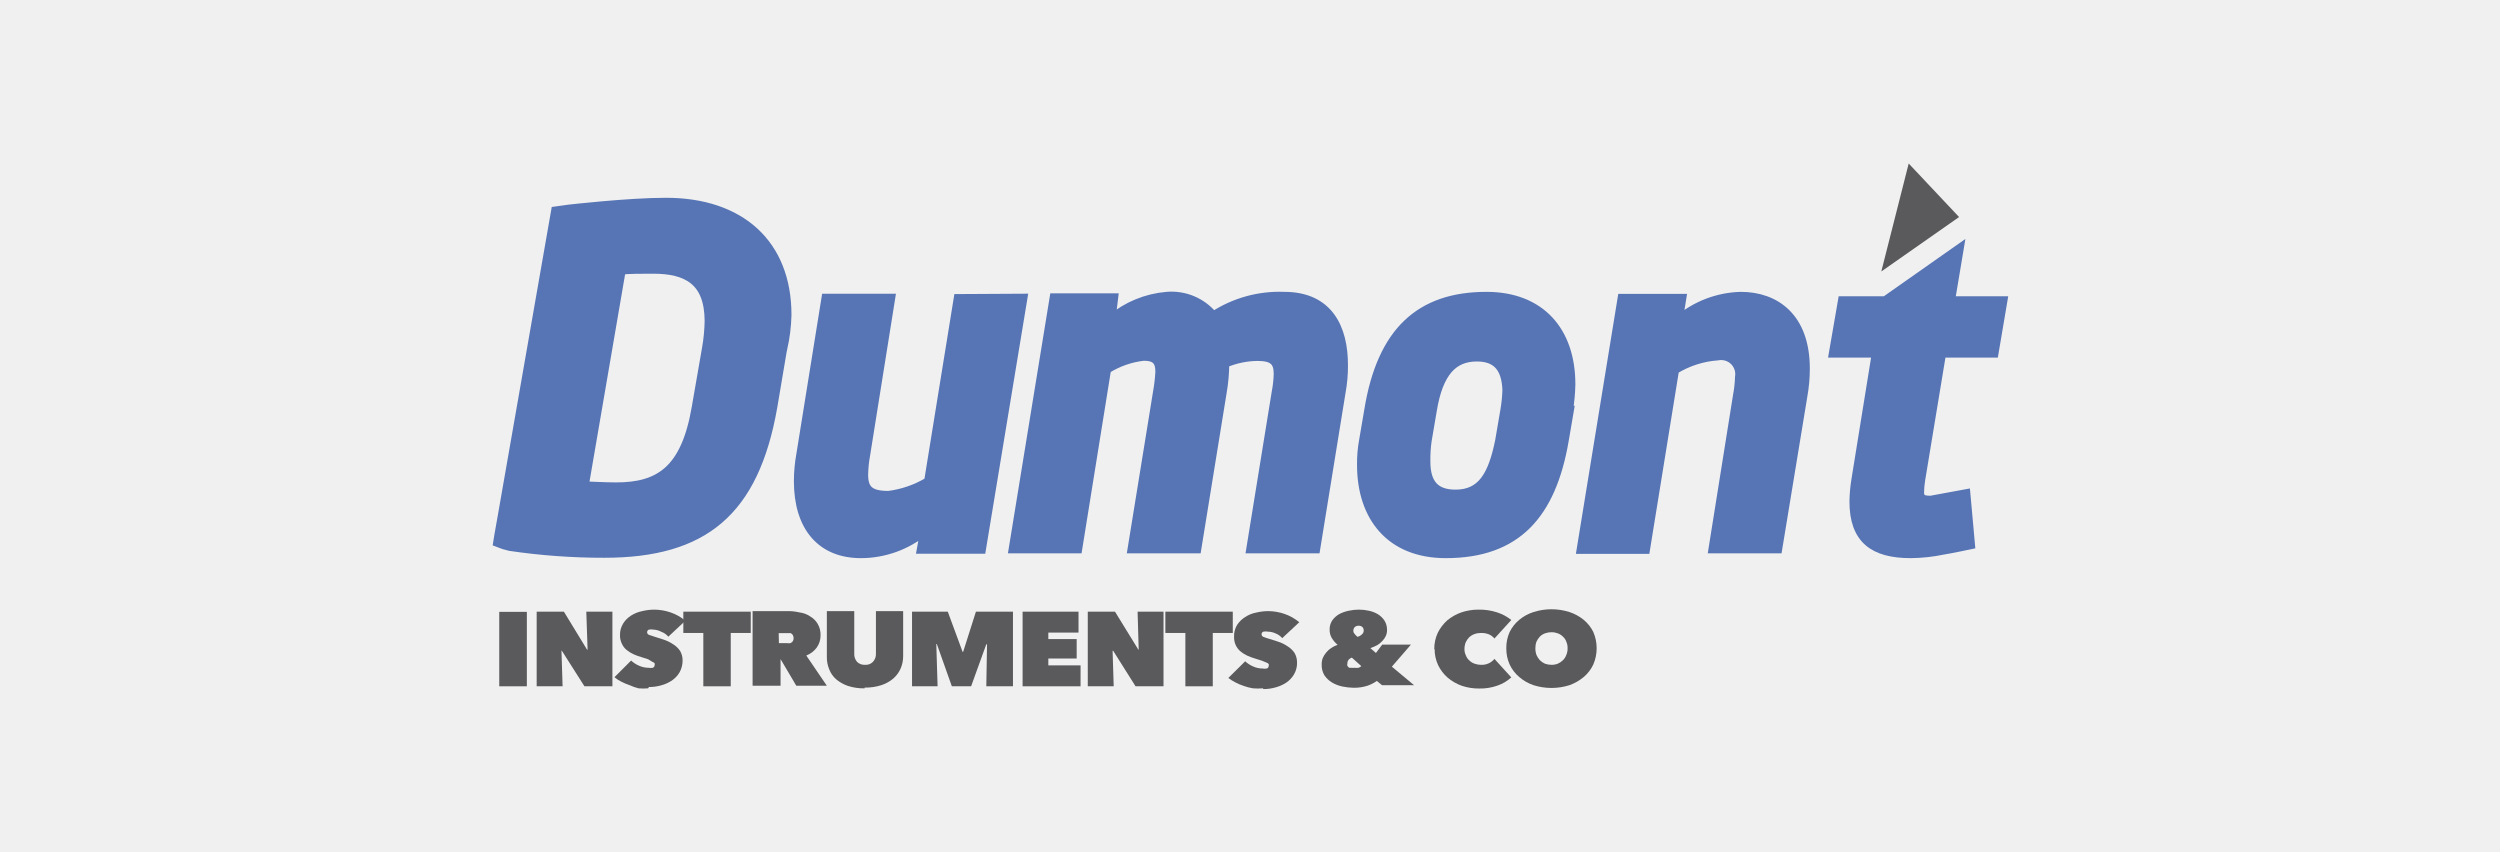
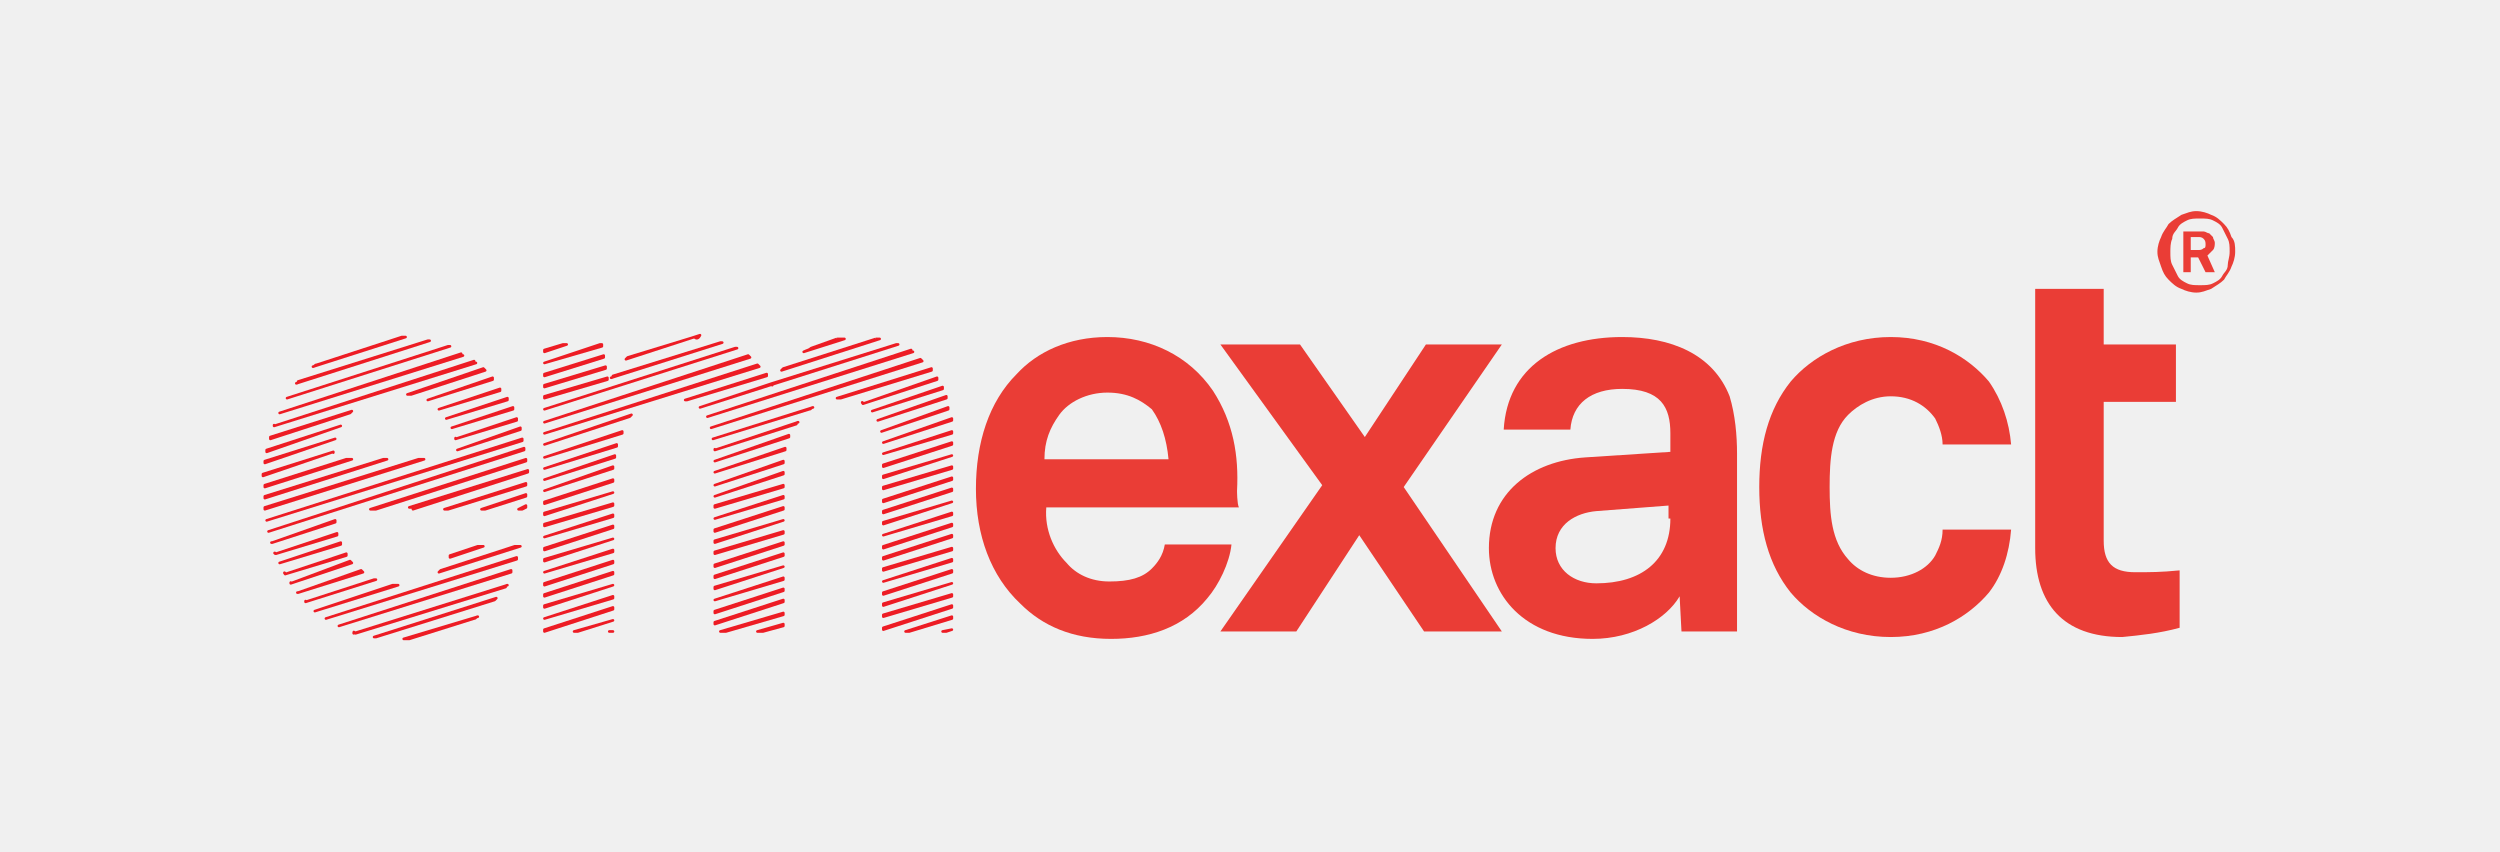
- <svg xmlns="http://www.w3.org/2000/svg" id="Capa_1" data-name="Capa 1" viewBox="0 0 135 46">
-   <defs>
-     <style>.cls-1{fill:#5775b5;}.cls-2{fill:none;stroke:#5775b5;stroke-width:0.48px;}.cls-3{fill:#5a595c;}</style>
-   </defs>
-   <path class="cls-1" d="M35.27,14.54c-.6,0-1.38,0-1.72.05l-2,11.65c.34,0,1.12.05,1.72.05,2.33,0,3.74-.9,4.32-4.27l.56-3.22a9.27,9.27,0,0,0,.14-1.47c0-2.17-1.19-2.79-3-2.79m7,4.26L41.73,22c-1,5.64-3.72,7.88-9.1,7.88a34.69,34.69,0,0,1-5.09-.37,4,4,0,0,1-.67-.21s.09-.57.25-1.44L30,11.39l.72-.1s3.22-.37,5.24-.37c4,0,6.54,2.22,6.54,6.09a9.41,9.41,0,0,1-.17,1.79" />
-   <path class="cls-2" d="M35.27,14.54c-.6,0-1.38,0-1.72.05l-2,11.65c.34,0,1.12.05,1.72.05,2.33,0,3.74-.9,4.32-4.27l.56-3.22a9.27,9.27,0,0,0,.14-1.47C38.28,15.16,37.09,14.54,35.27,14.54Zm7,4.26L41.73,22c-1,5.64-3.72,7.88-9.1,7.88a34.69,34.69,0,0,1-5.09-.37,4,4,0,0,1-.67-.21s.09-.57.25-1.44L30,11.39l.72-.1s3.22-.37,5.24-.37c4,0,6.54,2.22,6.54,6.09A9.41,9.41,0,0,1,42.28,18.8Z" />
-   <path class="cls-1" d="M55.24,16.1,53,29.66H49.75l.18-1a5.42,5.42,0,0,1-3.44,1.24c-2.15,0-3.38-1.45-3.38-3.92a8.17,8.17,0,0,1,.13-1.43L44.6,16.1h3.5l-1.35,8.45a6.68,6.68,0,0,0-.11,1.08c0,.8.32,1.12,1.34,1.12A5.54,5.54,0,0,0,50.14,26l1.6-9.88Z" />
-   <path class="cls-2" d="M55.24,16.1,53,29.66H49.75l.18-1a5.42,5.42,0,0,1-3.44,1.24c-2.15,0-3.38-1.45-3.38-3.92a8.17,8.17,0,0,1,.13-1.43L44.6,16.1h3.5l-1.35,8.45a6.68,6.68,0,0,0-.11,1.08c0,.8.32,1.12,1.34,1.12A5.54,5.54,0,0,0,50.14,26l1.6-9.88Z" />
-   <path class="cls-1" d="M72.42,21.19l-1.37,8.45H67.54l1.37-8.45a6,6,0,0,0,.11-1c0-.66-.26-.94-1.12-.94a4.66,4.66,0,0,0-1.76.37A9.39,9.39,0,0,1,66,21.19l-1.37,8.45s-3.5,0-3.5,0l1.37-8.45a9.07,9.07,0,0,0,.13-1.11c0-.54-.18-.84-.87-.84a4.75,4.75,0,0,0-2,.7l-1.56,9.7H54.71l2.21-13.56h3.22L60,17.24A5.38,5.38,0,0,1,63,16a2.92,2.92,0,0,1,2.52,1.06A6.52,6.52,0,0,1,69.35,16c2.4,0,3.2,1.72,3.2,3.71a7.79,7.79,0,0,1-.13,1.44" />
-   <path class="cls-2" d="M72.42,21.19l-1.37,8.45H67.54l1.37-8.45a6,6,0,0,0,.11-1c0-.66-.26-.94-1.12-.94a4.66,4.66,0,0,0-1.76.37A9.39,9.39,0,0,1,66,21.19l-1.37,8.45s-3.5,0-3.5,0l1.37-8.45a9.07,9.07,0,0,0,.13-1.11c0-.54-.18-.84-.87-.84a4.75,4.75,0,0,0-2,.7l-1.56,9.7H54.71l2.21-13.56h3.22L60,17.24A5.38,5.38,0,0,1,63,16a2.92,2.92,0,0,1,2.52,1.06A6.52,6.52,0,0,1,69.35,16c2.4,0,3.2,1.72,3.2,3.71A7.79,7.79,0,0,1,72.42,21.19Z" />
-   <path class="cls-1" d="M79.75,19.28c-1.26,0-2.06.8-2.4,2.87l-.28,1.64A7.14,7.14,0,0,0,77,24.92c0,1.22.52,1.76,1.6,1.76,1.41,0,2-1,2.38-2.89l.28-1.64a7.89,7.89,0,0,0,.11-1.08c0-1.22-.52-1.79-1.58-1.79m5,2.87-.28,1.64c-.69,4-2.57,6.11-6.4,6.11-3,0-4.55-2-4.55-4.79a6.72,6.72,0,0,1,.11-1.32l.28-1.64C74.6,17.9,76.68,16,80.27,16c2.92,0,4.56,1.88,4.56,4.75a9.52,9.52,0,0,1-.13,1.36" />
-   <path class="cls-2" d="M79.75,19.28c-1.26,0-2.06.8-2.4,2.87l-.28,1.64A7.14,7.14,0,0,0,77,24.92c0,1.22.52,1.76,1.6,1.76,1.41,0,2-1,2.38-2.89l.28-1.64a7.89,7.89,0,0,0,.11-1.08C81.33,19.85,80.81,19.28,79.75,19.28Zm5,2.87-.28,1.64c-.69,4-2.57,6.11-6.4,6.11-3,0-4.55-2-4.55-4.79a6.72,6.72,0,0,1,.11-1.32l.28-1.64C74.6,17.9,76.68,16,80.27,16c2.92,0,4.56,1.88,4.56,4.75A9.52,9.52,0,0,1,84.7,22.15Z" />
-   <path class="cls-1" d="M97.36,21.37,96,29.64h-3.5l1.32-8.27a6.25,6.25,0,0,0,.11-1,1,1,0,0,0-1.17-1.15,5.13,5.13,0,0,0-2.33.75l-1.57,9.7H85.38l2.21-13.56h3.23l-.19,1.18A5.43,5.43,0,0,1,94,16c1.87,0,3.49,1.13,3.49,3.9a8.17,8.17,0,0,1-.13,1.43" />
-   <path class="cls-2" d="M97.36,21.37,96,29.64h-3.5l1.32-8.27a6.25,6.25,0,0,0,.11-1,1,1,0,0,0-1.17-1.15,5.13,5.13,0,0,0-2.33.75l-1.57,9.7H85.38l2.21-13.56h3.23l-.19,1.18A5.43,5.43,0,0,1,94,16c1.87,0,3.49,1.13,3.49,3.9A8.17,8.17,0,0,1,97.36,21.37Z" />
-   <path class="cls-1" d="M107.68,19.07h-2.83l-1.13,6.84a4.83,4.83,0,0,0-.06.66c0,.35.15.44.6.44l1.9-.35.25,2.76s-1.19.25-1.48.29a9,9,0,0,1-1.75.19c-2,0-3.07-.77-3.07-2.82a8,8,0,0,1,.11-1.2l1.1-6.81H99l.49-2.83h2.31l4-2.81-.47,2.81h2.83Z" />
-   <path class="cls-2" d="M107.68,19.07h-2.83l-1.13,6.84a4.83,4.83,0,0,0-.06.66c0,.35.15.44.6.44l1.9-.35.25,2.76s-1.19.25-1.48.29a9,9,0,0,1-1.75.19c-2,0-3.07-.77-3.07-2.82a8,8,0,0,1,.11-1.2l1.1-6.81H99l.49-2.83h2.31l4-2.81-.47,2.81h2.83Z" />
-   <polygon class="cls-3" points="101.59 14.66 105.79 11.72 103.07 8.83 101.59 14.66" />
-   <rect class="cls-3" x="26.96" y="33.04" width="1.49" height="4.02" />
-   <polygon class="cls-3" points="28.98 33.03 30.45 33.03 31.7 35.08 31.73 35.08 31.66 33.03 33.07 33.03 33.07 37.06 31.56 37.06 30.34 35.14 30.32 35.14 30.38 37.06 28.98 37.06 28.98 33.03" />
-   <path class="cls-3" d="M35,37.17a3,3,0,0,1-.52,0A2.83,2.83,0,0,1,34,37a3,3,0,0,1-.45-.19,2,2,0,0,1-.37-.24l.9-.9a1.46,1.46,0,0,0,.41.27,1.24,1.24,0,0,0,.53.12.59.59,0,0,0,.23,0,.15.15,0,0,0,.1-.15.12.12,0,0,0,0-.09.23.23,0,0,0-.12-.08L35,35.6l-.38-.12a3.16,3.16,0,0,1-.43-.16,1.69,1.69,0,0,1-.36-.23.9.9,0,0,1-.25-.33,1,1,0,0,1-.1-.46,1.14,1.14,0,0,1,.17-.63,1.36,1.36,0,0,1,.43-.43,1.76,1.76,0,0,1,.6-.24,2.89,2.89,0,0,1,.65-.08,2.76,2.76,0,0,1,.88.15,2.51,2.51,0,0,1,.8.45l-.92.86a.89.89,0,0,0-.37-.26A1,1,0,0,0,35.3,34a.65.65,0,0,0-.26,0,.15.15,0,0,0,0,.28l.33.11.5.16a2.16,2.16,0,0,1,.48.24,1.24,1.24,0,0,1,.37.35,1,1,0,0,1,.14.52,1.29,1.29,0,0,1-.16.64,1.39,1.39,0,0,1-.42.45,2,2,0,0,1-.58.26,2.39,2.39,0,0,1-.66.09" />
-   <polygon class="cls-3" points="39.46 37.06 37.98 37.06 37.98 34.18 36.9 34.18 36.9 33.03 40.54 33.03 40.54 34.18 39.46 34.18 39.46 37.06" />
-   <path class="cls-3" d="M42.06,34.73h.45a.48.48,0,0,0,.17,0,.31.31,0,0,0,.13-.1.34.34,0,0,0,0-.34.35.35,0,0,0-.11-.1l-.15,0h-.5ZM40.64,33h1.89a2.73,2.73,0,0,1,.64.07,1.3,1.3,0,0,1,.57.21,1.12,1.12,0,0,1,.41.4,1.14,1.14,0,0,1,.16.63,1.11,1.11,0,0,1-.2.65,1.29,1.29,0,0,1-.57.44l1.11,1.63H43l-.85-1.44h0v1.44H40.64Z" />
-   <path class="cls-3" d="M46.69,37.17a2.71,2.71,0,0,1-.9-.13,2,2,0,0,1-.64-.36,1.38,1.38,0,0,1-.37-.53,1.67,1.67,0,0,1-.13-.67V33h1.48v2.29a.64.64,0,0,0,.15.45.56.56,0,0,0,.43.16.54.54,0,0,0,.43-.16.61.61,0,0,0,.16-.45V33h1.47v2.44a1.67,1.67,0,0,1-.14.67,1.55,1.55,0,0,1-.39.53,1.93,1.93,0,0,1-.65.36,2.75,2.75,0,0,1-.9.13" />
-   <polygon class="cls-3" points="50.56 34.78 50.63 37.06 49.25 37.06 49.25 33.03 51.18 33.03 51.98 35.2 52.01 35.2 52.7 33.03 54.7 33.03 54.7 37.06 53.26 37.06 53.3 34.8 53.26 34.79 52.44 37.06 51.4 37.06 50.59 34.78 50.56 34.78" />
-   <polygon class="cls-3" points="55.22 33.03 58.24 33.03 58.24 34.16 56.61 34.16 56.61 34.51 58.14 34.51 58.14 35.56 56.61 35.56 56.61 35.93 58.35 35.93 58.35 37.06 55.22 37.06 55.22 33.03" />
-   <polygon class="cls-3" points="58.74 33.03 60.21 33.03 61.47 35.08 61.49 35.08 61.43 33.03 62.83 33.03 62.83 37.06 61.32 37.06 60.11 35.14 60.08 35.14 60.14 37.06 58.74 37.06 58.74 33.03" />
-   <polygon class="cls-3" points="65.49 37.06 64.01 37.06 64.01 34.18 62.93 34.18 62.93 33.03 66.57 33.03 66.57 34.18 65.49 34.18 65.49 37.06" />
-   <path class="cls-3" d="M68.19,37.17a3.08,3.08,0,0,1-.53,0,2.83,2.83,0,0,1-.5-.13,3,3,0,0,1-.45-.19,2.45,2.45,0,0,1-.38-.24l.91-.9a1.46,1.46,0,0,0,.41.27,1.24,1.24,0,0,0,.53.12.59.59,0,0,0,.23,0,.15.15,0,0,0,.1-.15.12.12,0,0,0,0-.09.23.23,0,0,0-.12-.08l-.24-.1-.38-.12a3.16,3.16,0,0,1-.43-.16,1.69,1.69,0,0,1-.36-.23,1,1,0,0,1-.25-.33,1,1,0,0,1-.09-.46,1.14,1.14,0,0,1,.16-.63,1.39,1.39,0,0,1,.44-.43,1.63,1.63,0,0,1,.59-.24,2.89,2.89,0,0,1,.65-.08,2.76,2.76,0,0,1,.88.15,2.51,2.51,0,0,1,.8.45l-.92.86a.89.89,0,0,0-.37-.26,1,1,0,0,0-.39-.09.65.65,0,0,0-.26,0,.15.15,0,0,0,0,.28,2.48,2.48,0,0,0,.33.11l.5.16a2,2,0,0,1,.48.24,1.24,1.24,0,0,1,.37.35,1,1,0,0,1,.14.52,1.19,1.19,0,0,1-.16.64,1.39,1.39,0,0,1-.42.45,2,2,0,0,1-.58.26,2.37,2.37,0,0,1-.65.09" />
-   <path class="cls-3" d="M73.37,33.79a.29.29,0,0,0-.22.08.29.29,0,0,0-.07.18.24.24,0,0,0,.07.18.61.61,0,0,0,.16.16.57.57,0,0,0,.24-.14.25.25,0,0,0,.09-.2.26.26,0,0,0-.07-.19.28.28,0,0,0-.2-.07M73,35.51a.47.47,0,0,0-.16.1.29.29,0,0,0-.08.21.21.21,0,0,0,0,.14.32.32,0,0,0,.1.1l.14,0a.34.34,0,0,0,.14,0,.78.78,0,0,0,.22,0,.35.35,0,0,0,.15-.09Zm1.35,1.26a2,2,0,0,1-.51.26,2.31,2.31,0,0,1-.74.11,3.18,3.18,0,0,1-.62-.07,1.87,1.87,0,0,1-.56-.22,1.32,1.32,0,0,1-.4-.38,1.06,1.06,0,0,1-.15-.58,1,1,0,0,1,.06-.36,1.17,1.17,0,0,1,.19-.3,1.05,1.05,0,0,1,.27-.24,1.54,1.54,0,0,1,.34-.17,1.55,1.55,0,0,1-.31-.36.88.88,0,0,1-.12-.46.85.85,0,0,1,.15-.51,1.19,1.19,0,0,1,.37-.33,1.92,1.92,0,0,1,.51-.18,2.64,2.64,0,0,1,.55-.06,2.48,2.48,0,0,1,.54.06,1.61,1.61,0,0,1,.49.19,1.14,1.14,0,0,1,.35.34.92.92,0,0,1,.14.5.74.74,0,0,1-.07.34,1,1,0,0,1-.19.27,1.18,1.18,0,0,1-.27.22A3.37,3.37,0,0,1,74,35l.3.26.34-.45h1.55L75.16,36l1.2,1H74.63Z" />
-   <path class="cls-3" d="M77.45,35.05a2.07,2.07,0,0,1,.19-.88,2.25,2.25,0,0,1,.51-.67,2.46,2.46,0,0,1,.76-.43,2.85,2.85,0,0,1,.94-.15,3.06,3.06,0,0,1,1,.15,2.4,2.4,0,0,1,.76.41l-.91,1a.79.79,0,0,0-.31-.23,1.12,1.12,0,0,0-.42-.07,1,1,0,0,0-.35.06.81.81,0,0,0-.28.17,1,1,0,0,0-.19.27,1.06,1.06,0,0,0-.07.37.78.78,0,0,0,.08.35.66.66,0,0,0,.19.27.73.73,0,0,0,.28.17,1,1,0,0,0,.34.06.88.88,0,0,0,.73-.32l.91,1a2.17,2.17,0,0,1-.74.44,2.76,2.76,0,0,1-1,.16,2.85,2.85,0,0,1-.94-.15,2.48,2.48,0,0,1-.76-.44,2.13,2.13,0,0,1-.51-.67,2,2,0,0,1-.19-.86" />
-   <path class="cls-3" d="M82.91,35a1.06,1.06,0,0,0,.06.37,1.12,1.12,0,0,0,.18.28.92.92,0,0,0,.28.19,1,1,0,0,0,.35.06.93.93,0,0,0,.34-.06.92.92,0,0,0,.28-.19.75.75,0,0,0,.18-.28.87.87,0,0,0,.07-.37.81.81,0,0,0-.07-.35.64.64,0,0,0-.18-.27.75.75,0,0,0-.28-.18.93.93,0,0,0-.34-.06,1,1,0,0,0-.35.06.75.75,0,0,0-.28.18.91.91,0,0,0-.18.27,1,1,0,0,0-.06.35m-1.57,0a2.05,2.05,0,0,1,.18-.87,2,2,0,0,1,.52-.66,2.28,2.28,0,0,1,.77-.42,3.21,3.21,0,0,1,1.94,0,2.49,2.49,0,0,1,.77.42,2,2,0,0,1,.52.66,2.22,2.22,0,0,1,0,1.75,2,2,0,0,1-.52.68,2.54,2.54,0,0,1-.77.44,3.21,3.21,0,0,1-1.94,0,2.32,2.32,0,0,1-.77-.44,2,2,0,0,1-.52-.68,2.07,2.07,0,0,1-.18-.88" />
+ <svg xmlns="http://www.w3.org/2000/svg" version="1.1" id="Capa_1" x="0px" y="0px" viewBox="0 0 135 46" style="enable-background:new 0 0 135 46;" xml:space="preserve">
+   <style type="text/css">
+ 	.st0{fill:#38444E;}
+ 	.st1{fill:#E64860;}
+ 	.st2{fill:#808791;}
+ 	.st3{clip-path:url(#SVGID_00000176039094825904167980000007576776385119233426_);fill:#E64860;}
+ 	.st4{fill:none;stroke:#E64860;stroke-width:0.629;stroke-miterlimit:10;}
+ 	.st5{fill:#194374;}
+ 	.st6{fill:#00659B;}
+ 	.st7{fill:#DC0D6E;}
+ 	.st8{fill:#004D80;}
+ 	.st9{fill:#7EA9D6;}
+ 	.st10{fill:#B6D4EF;}
+ 	.st11{fill:#058DC7;}
+ 	.st12{fill:#00559F;}
+ 	.st13{fill:#134A83;}
+ 	.st14{fill:#B51975;}
+ 	.st15{fill:#2497D0;}
+ 	.st16{fill:#D80F3B;}
+ 	.st17{fill:#9BC338;}
+ 	.st18{fill:#008541;}
+ 	.st19{fill:#9DC438;}
+ 	
+ 		.st20{clip-path:url(#SVGID_00000074418522274844006320000005431864651384029312_);fill:url(#SVGID_00000028293699800429704460000011729077193877261196_);}
+ 	
+ 		.st21{clip-path:url(#SVGID_00000183244719983267797130000012336649999037387423_);fill:url(#SVGID_00000025425468421479368320000018181631785429824667_);}
+ 	
+ 		.st22{clip-path:url(#SVGID_00000132083078978789871580000002041483475609812896_);fill:url(#SVGID_00000108296536630863420880000015672840065818598847_);}
+ 	.st23{fill:#F9BE12;}
+ 	.st24{clip-path:url(#SVGID_00000145060730806411573790000012768745940654234541_);}
+ 	.st25{clip-path:url(#SVGID_00000114778364777059783350000013856163689785455277_);}
+ 	.st26{clip-path:url(#SVGID_00000158734483885179801850000007663381196910226600_);}
+ 	.st27{clip-path:url(#SVGID_00000070091755539929021400000016932561337679713449_);}
+ 	.st28{clip-path:url(#SVGID_00000156571659281427178980000002518500907584526515_);}
+ 	.st29{clip-path:url(#SVGID_00000012448563522184781530000008527434192556915341_);}
+ 	.st30{clip-path:url(#SVGID_00000005957076476844976320000007268557436460722829_);}
+ 	.st31{clip-path:url(#SVGID_00000093866283407418966460000016499008177065992846_);}
+ 	.st32{clip-path:url(#SVGID_00000132798384054658672480000009558192508808274598_);}
+ 	
+ 		.st33{clip-path:url(#SVGID_00000034065282482914228960000010146497480283718017_);fill:url(#SVGID_00000160904744296148038950000003686149687367227301_);}
+ 	.st34{clip-path:url(#SVGID_00000089564544528015895580000003443761399262622369_);}
+ 	.st35{clip-path:url(#SVGID_00000041987845276007509550000016029085689705950859_);}
+ 	.st36{clip-path:url(#SVGID_00000103264962700559345310000011859208766058228670_);}
+ 	.st37{clip-path:url(#SVGID_00000118398673676901797440000004687665929326204290_);}
+ 	.st38{clip-path:url(#SVGID_00000060736217780659229830000007509048217599488421_);}
+ 	.st39{clip-path:url(#SVGID_00000124859912693618999180000002689955418406791338_);}
+ 	.st40{fill:#009BDA;}
+ 	.st41{fill:#CE1620;}
+ 	.st42{fill:#171915;}
+ 	.st43{fill:#E30750;}
+ 	.st44{fill:#5775B5;}
+ 	.st45{fill:none;stroke:#5775B5;stroke-width:0.58;}
+ 	.st46{fill:#5A595C;}
+ 	.st47{fill:#FFFFFF;}
+ 	.st48{fill:#364F8F;}
+ 	.st49{fill:none;stroke:#364F8F;stroke-width:0.387;}
+ 	.st50{fill:none;stroke:#364F8F;stroke-width:1.335;stroke-linecap:round;}
+ 	.st51{fill:#656362;}
+ 	.st52{fill:#C8D44A;}
+ 	.st53{fill:#E42E38;}
+ 	.st54{fill:none;stroke:#FFFFFF;stroke-width:0.452;stroke-miterlimit:10;}
+ 	.st55{fill:#51B054;}
+ 	.st56{fill:#0079BB;}
+ 	.st57{fill:#086EB0;}
+ 	.st58{fill:#99A4AB;}
+ 	.st59{fill:#B2A7A5;}
+ 	.st60{fill:#931340;}
+ 	.st61{fill:#DFDCD9;}
+ 	.st62{fill:#27A1D7;}
+ 	.st63{fill:none;stroke:#000000;stroke-width:0.149;stroke-linejoin:bevel;stroke-miterlimit:22.926;}
+ 	.st64{fill:none;stroke:#000000;stroke-width:0.159;stroke-miterlimit:22.926;}
+ 	.st65{fill:#EA3D36;stroke:#ED1C24;stroke-width:0.142;stroke-linejoin:round;}
+ 	.st66{fill:#EA3D36;}
+ </style>
+   <g>
+     <path class="st65" d="M17.1,19.7c-0.1,0-0.1,0.1-0.2,0.1l5-1.6c-0.1,0-0.2,0-0.2,0L17.1,19.7z" />
+     <path class="st65" d="M16,20.7l7.2-2.3c0,0-0.1,0-0.1,0l-7,2.2C16.1,20.6,16.1,20.7,16,20.7z" />
+     <path class="st65" d="M15.5,21.5l8.8-2.8c0,0-0.1,0-0.1,0L15.5,21.5C15.5,21.5,15.5,21.5,15.5,21.5z" />
+     <path class="st65" d="M15.1,22.3l9.9-3.1c0,0-0.1,0-0.1-0.1L15.1,22.3C15.1,22.2,15.1,22.2,15.1,22.3z" />
+     <path class="st65" d="M14.8,23l10.9-3.4c0,0-0.1,0-0.1-0.1L14.8,23C14.8,22.9,14.8,23,14.8,23z" />
+     <path class="st65" d="M19,22.2l-4.4,1.4c0,0,0,0.1,0,0.1l4.3-1.4C18.9,22.3,18.9,22.3,19,22.2z" />
+     <polygon class="st65" points="30.4,18.6 29.4,18.9 29.4,19 30.6,18.6  " />
+     <path class="st65" d="M22.2,21.3l4-1.3c0,0,0,0-0.1-0.1L22,21.3C22.1,21.3,22.1,21.3,22.2,21.3z" />
+     <path class="st65" d="M23.1,21.6l3.5-1.1c0,0,0,0,0-0.1L23.1,21.6C23.1,21.6,23.1,21.6,23.1,21.6z" />
+     <path class="st65" d="M18.4,23l-4,1.3c0,0,0,0.1,0,0.1L18.4,23C18.4,23.1,18.4,23.1,18.4,23z" />
+     <polygon class="st65" points="32.4,18.6 29.4,19.6 29.4,19.6 32.5,18.7 32.5,18.6  " />
+     <path class="st65" d="M23.7,22.1l3.3-1c0,0,0,0,0-0.1L23.7,22.1C23.7,22,23.7,22,23.7,22.1z" />
+     <path class="st65" d="M18.1,23.7l-3.8,1.2c0,0,0,0.1,0,0.1L18.1,23.7C18.1,23.8,18.1,23.8,18.1,23.7z" />
+     <polygon class="st65" points="29.4,20.2 29.4,20.3 32.6,19.3 32.6,19.2  " />
+     <path class="st65" d="M37.5,18.2l-3.6,1.1c0,0-0.1,0.1-0.1,0.1l4-1.3C37.7,18.3,37.6,18.3,37.5,18.2z" />
+     <path class="st65" d="M24.1,22.6l3.3-1c0,0,0,0,0-0.1L24.1,22.6C24.1,22.5,24.1,22.5,24.1,22.6z" />
+     <path class="st65" d="M18,24.4l-3.8,1.2c0,0,0,0.1,0,0.1L18,24.4C18,24.5,18,24.4,18,24.4z" />
+     <polygon class="st65" points="29.4,20.8 29.4,20.9 32.7,19.9 32.7,19.8  " />
+     <path class="st65" d="M18.7,24.8l-4.4,1.4c0,0,0,0.1,0,0.1l4.7-1.5H18.7z" />
+     <path class="st65" d="M24.4,23.1l3.3-1c0,0,0,0,0-0.1L24.4,23.1C24.4,23.1,24.4,23.1,24.4,23.1z" />
+     <polygon class="st65" points="29.4,21.4 29.4,21.5 32.8,20.5 32.8,20.4  " />
+     <path class="st65" d="M38.9,18.5l-5.8,1.8c0,0,0,0.1-0.1,0.1l6-1.9C39,18.5,38.9,18.5,38.9,18.5z" />
+     <path class="st65" d="M29.4,22.1l10.4-3.3c0,0-0.1,0-0.1,0L29.4,22.1L29.4,22.1z" />
+     <path class="st65" d="M20.7,24.8l-6.4,2c0,0,0,0.1,0,0.1l6.6-2.1H20.7z" />
+     <path class="st65" d="M24.6,23.7l3.3-1c0,0,0,0,0-0.1L24.6,23.7C24.6,23.6,24.6,23.7,24.6,23.7z" />
+     <path class="st65" d="M29.4,22.8l11.1-3.5c0,0,0,0-0.1-0.1L29.4,22.8L29.4,22.8z" />
+     <path class="st65" d="M22.6,24.8l-8.3,2.6c0,0,0,0,0,0.1l8.6-2.7H22.6z" />
+     <path class="st65" d="M24.7,24.3l3.4-1.1c0,0,0,0,0-0.1L24.7,24.3C24.7,24.2,24.7,24.2,24.7,24.3z" />
+     <path class="st65" d="M45.2,18.3l-1.4,0.5c-0.1,0.1-0.2,0.1-0.4,0.2l2.2-0.7C45.5,18.3,45.4,18.3,45.2,18.3" />
+     <path class="st65" d="M29.4,23.4L41,19.8c0,0,0,0-0.1-0.1L29.4,23.4L29.4,23.4z" />
+     <path class="st65" d="M14.4,28.1C14.4,28.1,14.4,28.1,14.4,28.1l13.8-4.3c0,0,0,0,0-0.1L14.4,28.1z" />
+     <path class="st65" d="M29.4,24l4.6-1.5c0,0,0.1-0.1,0.1-0.1L29.4,24L29.4,24z" />
+     <path class="st65" d="M37.1,21.6l4.3-1.3c0,0,0,0,0-0.1L37,21.6C37,21.6,37.1,21.6,37.1,21.6z" />
+     <path class="st65" d="M47.3,18.3l-5,1.6c0,0-0.1,0.1-0.1,0.1l5.3-1.7C47.4,18.3,47.4,18.3,47.3,18.3" />
+     <path class="st65" d="M14.5,28.7l13.8-4.4c0,0,0-0.1,0-0.1L14.5,28.7C14.5,28.7,14.5,28.7,14.5,28.7z" />
+     <path class="st65" d="M29.4,24.7l4.2-1.3c0,0,0-0.1,0-0.1L29.4,24.7L29.4,24.7z" />
+     <path class="st65" d="M14.7,29.3l3.4-1.1c0,0,0-0.1,0-0.1L14.7,29.3C14.6,29.3,14.7,29.3,14.7,29.3z" />
+     <path class="st65" d="M37.8,22l10.7-3.4c0,0-0.1,0-0.1,0l-6.7,2.1c0,0,0,0,0,0.1c0,0,0,0,0-0.1L37.8,22C37.8,22,37.8,22,37.8,22z" />
+     <path class="st65" d="M20.3,27.5l8.1-2.6c0,0,0-0.1,0-0.1L20,27.5H20.3z" />
+     <path class="st65" d="M29.4,25.3l3.9-1.2c0,0,0-0.1,0-0.1L29.4,25.3L29.4,25.3z" />
+     <path class="st65" d="M14.9,29.9l3.3-1c0,0,0,0,0-0.1L14.9,29.9C14.8,29.8,14.8,29.9,14.9,29.9z" />
+     <path class="st65" d="M38.2,22.5L49.3,19c0,0-0.1,0-0.1-0.1L38.2,22.5C38.2,22.5,38.2,22.5,38.2,22.5z" />
+     <path class="st65" d="M22.3,27.5l6.2-2c0,0,0-0.1,0-0.1l-6.4,2H22.3z" />
+     <path class="st65" d="M24.2,27.5l4.2-1.3c0,0,0-0.1,0-0.1L24,27.5H24.2z" />
+     <path class="st65" d="M15.1,30.4l3.3-1c0,0,0,0,0-0.1L15.1,30.4C15.1,30.4,15.1,30.4,15.1,30.4z" />
+     <path class="st65" d="M38.4,23.1l11.4-3.6c0,0,0,0-0.1-0.1L38.4,23.1C38.4,23,38.4,23,38.4,23.1z" />
+     <path class="st65" d="M29.4,25.9l3.8-1.2c0,0,0-0.1,0-0.1L29.4,25.9L29.4,25.9z" />
+     <path class="st65" d="M45.3,21.5c0,0,0.1,0,0.1,0l4.9-1.5c0,0,0,0,0-0.1l-5.1,1.6C45.2,21.5,45.2,21.5,45.3,21.5" />
+     <path class="st65" d="M26.2,27.5l2.2-0.7c0,0,0-0.1,0-0.1L26,27.5H26.2z" />
+     <path class="st65" d="M15.4,31l3.3-1c0,0,0,0,0-0.1L15.4,31C15.3,30.9,15.4,30.9,15.4,31z" />
+     <path class="st65" d="M29.4,26.5l3.7-1.2c0,0,0-0.1,0-0.1L29.4,26.5L29.4,26.5z" />
+     <path class="st65" d="M38.5,23.7l5.2-1.6c0.1,0,0.1-0.1,0.2-0.1L38.5,23.7C38.5,23.6,38.5,23.6,38.5,23.7z" />
+     <polygon class="st65" points="29.4,27.2 33.1,26 33.1,25.9 29.4,27.1  " />
+     <path class="st65" d="M46.6,21.8l4-1.3c0,0,0,0,0-0.1L46.6,21.8C46.5,21.7,46.6,21.7,46.6,21.8z" />
+     <path class="st65" d="M15.7,31.5l3.3-1.1c0,0,0,0-0.1-0.1L15.7,31.5C15.7,31.4,15.7,31.5,15.7,31.5z" />
+     <path class="st65" d="M28.2,27.5l0.2-0.1c0,0,0-0.1,0-0.1L28,27.5H28.2z" />
+     <path class="st65" d="M38.6,24.3l4.4-1.4c0,0,0-0.1,0.1-0.1L38.6,24.3C38.6,24.2,38.6,24.3,38.6,24.3z" />
+     <path class="st65" d="M16.1,32l3.5-1.1c0,0,0,0-0.1-0.1L16.1,32C16,32,16.1,32,16.1,32z" />
+     <polygon class="st65" points="29.4,27.8 33.1,26.6 33.1,26.6 29.4,27.7  " />
+     <path class="st65" d="M38.6,24.9l4-1.3c0,0,0-0.1,0-0.1L38.6,24.9L38.6,24.9z" />
+     <path class="st65" d="M47.1,22.2l3.8-1.2c0,0,0,0,0-0.1L47.1,22.2C47.1,22.2,47.1,22.2,47.1,22.2z" />
+     <path class="st65" d="M38.6,25.5l3.8-1.2c0,0,0-0.1,0-0.1L38.6,25.5L38.6,25.5z" />
+     <path class="st65" d="M16.5,32.5l3.8-1.2c0,0-0.1,0-0.1,0L16.5,32.5C16.5,32.4,16.5,32.5,16.5,32.5z" />
+     <path class="st65" d="M25.8,29.5L24.3,30c0,0,0,0.1,0,0.1l1.8-0.6H25.8z" />
+     <path class="st65" d="M47.4,22.7l3.7-1.2c0,0,0,0,0-0.1L47.4,22.7C47.4,22.7,47.4,22.7,47.4,22.7z" />
+     <polygon class="st65" points="29.4,28.4 33.1,27.3 33.1,27.2 29.4,28.3  " />
+     <polygon class="st65" points="29.4,29 33.1,27.9 33.1,27.8 29.4,29  " />
+     <path class="st65" d="M47.6,23.3l3.6-1.2c0,0,0,0,0-0.1L47.6,23.3C47.6,23.3,47.6,23.3,47.6,23.3z" />
+     <path class="st65" d="M17,33l4.5-1.4c0,0,0,0-0.1,0c-0.1,0-0.1,0-0.2,0L17,33C17,32.9,17,32.9,17,33z" />
+     <path class="st65" d="M27.8,29.5l-4,1.3c0,0,0,0,0,0c0,0-0.1,0.1-0.1,0.1l4.4-1.4H27.8z" />
+     <path class="st65" d="M38.6,26.2l3.7-1.2c0,0,0-0.1,0-0.1L38.6,26.2L38.6,26.2z" />
+     <path class="st65" d="M38.6,26.8l3.7-1.2c0,0,0-0.1,0-0.1L38.6,26.8L38.6,26.8z" />
+     <path class="st65" d="M17.6,33.4l10.3-3.2c0,0,0-0.1,0-0.1L17.6,33.4C17.6,33.4,17.6,33.4,17.6,33.4z" />
+     <polygon class="st65" points="29.4,29.7 33.1,28.5 33.1,28.4 29.4,29.6  " />
+     <path class="st65" d="M47.7,23.9l3.7-1.2c0,0,0-0.1,0-0.1L47.7,23.9C47.7,23.9,47.7,23.9,47.7,23.9z" />
+     <path class="st65" d="M47.7,24.5L47.7,24.5l3.7-1.1c0,0,0-0.1,0-0.1L47.7,24.5L47.7,24.5z" />
+     <polygon class="st65" points="38.6,27.4 42.3,26.3 42.3,26.2 38.6,27.3  " />
+     <polygon class="st65" points="29.4,30.3 33.1,29.1 33.1,29.1 29.4,30.2  " />
+     <path class="st65" d="M18.3,33.8l9.3-2.9c0,0,0-0.1,0-0.1L18.3,33.8C18.3,33.8,18.3,33.8,18.3,33.8z" />
+     <polygon class="st65" points="29.4,30.9 33.1,29.8 33.1,29.7 29.4,30.9  " />
+     <path class="st65" d="M19.2,34.2l8.1-2.5c0,0,0-0.1,0.1-0.1l-8.3,2.6C19.1,34.1,19.1,34.1,19.2,34.2z" />
+     <polygon class="st65" points="47.7,25.2 51.4,24 51.4,23.9 47.7,25.1  " />
+     <polygon class="st65" points="38.6,28 42.3,26.9 42.3,26.8 38.6,28  " />
+     <polygon class="st65" points="47.7,25.8 51.4,24.6 51.4,24.6 47.7,25.7  " />
+     <path class="st65" d="M20.3,34.4l6.4-2c0,0,0.1-0.1,0.1-0.1c0,0,0,0,0,0l-6.6,2.1C20.2,34.4,20.3,34.4,20.3,34.4z" />
+     <polygon class="st65" points="29.4,31.6 33.1,30.4 33.1,30.3 29.4,31.5  " />
+     <polygon class="st65" points="38.6,28.7 42.3,27.5 42.3,27.4 38.6,28.6  " />
+     <path class="st65" d="M22.1,34.5l3.5-1.1c0.1,0,0.1-0.1,0.2-0.1l-4,1.2C21.9,34.5,22,34.5,22.1,34.5z" />
+     <polygon class="st65" points="29.4,32.2 33.1,31 33.1,30.9 29.4,32.1  " />
+     <polygon class="st65" points="47.7,26.4 51.4,25.3 51.4,25.2 47.7,26.3  " />
+     <polygon class="st65" points="38.6,29.3 42.3,28.1 42.3,28.1 38.6,29.2  " />
+     <polygon class="st65" points="47.7,27.1 51.4,25.9 51.4,25.8 47.7,27  " />
+     <polygon class="st65" points="29.4,32.8 33.1,31.6 33.1,31.6 29.4,32.7  " />
+     <polygon class="st65" points="38.6,29.9 42.3,28.8 42.3,28.7 38.6,29.8  " />
+     <polygon class="st65" points="47.7,27.7 51.4,26.5 51.4,26.4 47.7,27.6  " />
+     <polygon class="st65" points="29.4,33.4 33.1,32.3 33.1,32.2 29.4,33.4  " />
+     <polygon class="st65" points="38.6,30.6 42.3,29.4 42.3,29.3 38.6,30.5  " />
+     <polygon class="st65" points="38.6,31.2 42.3,30 42.3,29.9 38.6,31.1  " />
+     <polygon class="st65" points="29.4,34.1 33.1,32.9 33.1,32.8 29.4,34  " />
+     <polygon class="st65" points="47.7,28.3 51.4,27.1 51.4,27.1 47.7,28.2  " />
+     <polygon class="st65" points="47.7,28.9 51.4,27.8 51.4,27.7 47.7,28.9  " />
+     <polygon class="st65" points="31,34.1 31.2,34.1 33.1,33.5 33.1,33.5  " />
+     <polygon class="st65" points="38.6,31.8 42.3,30.6 42.3,30.6 38.6,31.7  " />
+     <polygon class="st65" points="38.6,32.4 42.3,31.3 42.3,31.2 38.6,32.4  " />
+     <polygon class="st65" points="47.7,29.6 51.4,28.4 51.4,28.3 47.7,29.5  " />
+     <polygon class="st65" points="32.9,34.1 33.1,34.1 33.1,34.1  " />
+     <polygon class="st65" points="38.6,33.1 42.3,31.9 42.3,31.8 38.6,33  " />
+     <polygon class="st65" points="47.7,30.2 51.4,29 51.4,28.9 47.7,30.1  " />
+     <polygon class="st65" points="47.7,30.8 51.4,29.7 51.4,29.6 47.7,30.7  " />
+     <polygon class="st65" points="38.6,33.7 42.3,32.5 42.3,32.4 38.6,33.6  " />
+     <polygon class="st65" points="38.9,34.1 39.2,34.1 42.3,33.2 42.3,33.1  " />
+     <polygon class="st65" points="47.7,31.4 51.4,30.3 51.4,30.2 47.7,31.4  " />
+     <polygon class="st65" points="40.9,34.1 41.2,34.1 42.3,33.8 42.3,33.7  " />
+     <polygon class="st65" points="47.7,32.1 51.4,30.9 51.4,30.8 47.7,32  " />
+     <polygon class="st65" points="47.7,32.7 51.4,31.5 51.4,31.5 47.7,32.6  " />
+     <polygon class="st65" points="47.7,33.3 51.4,32.2 51.4,32.1 47.7,33.2  " />
+     <polygon class="st65" points="47.7,34 51.4,32.8 51.4,32.7 47.7,33.9  " />
+     <polygon class="st65" points="48.9,34.1 49.1,34.1 51.4,33.4 51.4,33.3  " />
+     <polygon class="st65" points="50.9,34.1 51.1,34.1 51.4,34 51.4,34  " />
+     <path class="st66" d="M63.1,24.8h-6.7c0-1,0.3-1.7,0.8-2.4c0.5-0.7,1.5-1.2,2.6-1.2c1.1,0,1.8,0.4,2.4,0.9   C62.7,22.8,63,23.7,63.1,24.8 M66.8,26.5c0.1-1.9-0.2-3.7-1.3-5.4c-1.3-1.9-3.4-2.9-5.7-2.9c-2.1,0-3.8,0.8-4.9,2   c-1.5,1.5-2.2,3.7-2.2,6.2c0,2.5,0.8,4.7,2.4,6.2c1.2,1.2,2.8,1.9,4.9,1.9c2,0,3.9-0.6,5.2-2.2c0.6-0.7,1.2-1.9,1.3-2.9h-3.6   c-0.1,0.6-0.4,1-0.7,1.3c-0.5,0.5-1.2,0.7-2.3,0.7c-1,0-1.8-0.4-2.3-1c-0.7-0.7-1.2-1.8-1.1-3h10.4C66.8,27.2,66.8,26.5,66.8,26.5" />
+     <polygon class="st66" points="81.1,18.6 77,18.6 73.7,23.6 70.2,18.6 65.9,18.6 71.4,26.2 65.9,34.1 70,34.1 73.4,28.9 76.9,34.1    81.1,34.1 75.8,26.3  " />
+     <path class="st66" d="M108.6,28.6h-3.7c0,0.6-0.2,1-0.4,1.4c-0.4,0.7-1.3,1.2-2.4,1.2c-1,0-1.8-0.4-2.3-1c-0.9-1-1-2.4-1-3.9   c0-1.5,0.1-3,1-3.9c0.5-0.5,1.3-1,2.3-1c1.1,0,1.9,0.5,2.4,1.2c0.2,0.4,0.4,0.9,0.4,1.4h3.7c-0.1-1.2-0.5-2.4-1.2-3.4   c-1.1-1.3-2.9-2.4-5.3-2.4c-2.4,0-4.3,1.1-5.4,2.4c-1.2,1.5-1.7,3.4-1.7,5.7s0.5,4.2,1.7,5.7c1.1,1.3,3,2.4,5.4,2.4   c2.4,0,4.2-1.1,5.3-2.4C108.1,31.1,108.5,29.9,108.6,28.6" />
+     <path class="st66" d="M117.7,33.9v-3.1c-1,0.1-1.6,0.1-2.4,0.1c-1.2,0-1.7-0.5-1.7-1.7v-7.5h3.9v-3.1h-3.9v-3h-3.7v14   c0,3,1.5,4.8,4.7,4.8C115.6,34.3,116.6,34.2,117.7,33.9" />
+     <path class="st66" d="M90.2,28c0,2.3-1.6,3.5-4,3.5c-1.2,0-2.2-0.7-2.2-1.9c0-1.3,1.1-1.9,2.2-2l3.9-0.3V28z M93.8,34.1v-9.6   c0-1-0.1-2.1-0.4-3.1c-0.9-2.3-3.2-3.2-5.8-3.2c-3.5,0-6.2,1.6-6.4,5h3.6c0.1-1.4,1.1-2.2,2.8-2.2c2.1,0,2.6,1,2.6,2.4v1l-4.6,0.3   c-2.9,0.2-5.2,1.9-5.2,4.9c0,2.5,1.9,4.9,5.6,4.9c2.2,0,4-1.1,4.7-2.3l0.1,1.9H93.8z" />
+     <path class="st66" d="M119.1,13.2c0-0.1,0-0.2-0.1-0.3c-0.1-0.1-0.2-0.1-0.3-0.1h-0.4v0.7h0.4c0.1,0,0.2,0,0.3-0.1   C119.1,13.4,119.1,13.3,119.1,13.2 M119.1,14.7l-0.4-0.8h-0.4v0.8h-0.4v-2.2h0.8c0.1,0,0.2,0,0.3,0c0.1,0,0.2,0.1,0.3,0.1   c0.1,0.1,0.1,0.1,0.2,0.2c0,0.1,0.1,0.2,0.1,0.3c0,0.1,0,0.3-0.1,0.4c-0.1,0.1-0.2,0.2-0.3,0.3l0.4,0.9H119.1z M120.4,13.6   c0-0.3,0-0.5-0.1-0.7c-0.1-0.2-0.2-0.4-0.3-0.6c-0.1-0.2-0.3-0.3-0.5-0.4c-0.2-0.1-0.4-0.1-0.7-0.1c-0.3,0-0.5,0-0.7,0.1   c-0.2,0.1-0.4,0.2-0.5,0.4c-0.1,0.2-0.3,0.3-0.3,0.6c-0.1,0.2-0.1,0.5-0.1,0.7c0,0.3,0,0.5,0.1,0.7c0.1,0.2,0.2,0.4,0.3,0.6   c0.1,0.2,0.3,0.3,0.5,0.4c0.2,0.1,0.4,0.1,0.7,0.1c0.3,0,0.5,0,0.7-0.1c0.2-0.1,0.4-0.2,0.5-0.4c0.1-0.2,0.3-0.3,0.3-0.6   C120.3,14.1,120.4,13.9,120.4,13.6 M120.7,13.6c0,0.3-0.1,0.6-0.2,0.8c-0.1,0.3-0.3,0.5-0.4,0.7c-0.2,0.2-0.4,0.3-0.7,0.5   c-0.3,0.1-0.5,0.2-0.8,0.2c-0.3,0-0.6-0.1-0.8-0.2c-0.3-0.1-0.5-0.3-0.7-0.5c-0.2-0.2-0.3-0.4-0.4-0.7c-0.1-0.3-0.2-0.5-0.2-0.8   c0-0.3,0.1-0.6,0.2-0.8c0.1-0.3,0.3-0.5,0.4-0.7c0.2-0.2,0.4-0.3,0.7-0.5c0.3-0.1,0.5-0.2,0.8-0.2c0.3,0,0.6,0.1,0.8,0.2   c0.3,0.1,0.5,0.3,0.7,0.5c0.2,0.2,0.3,0.4,0.4,0.7C120.7,13,120.7,13.3,120.7,13.6" />
+   </g>
</svg>
